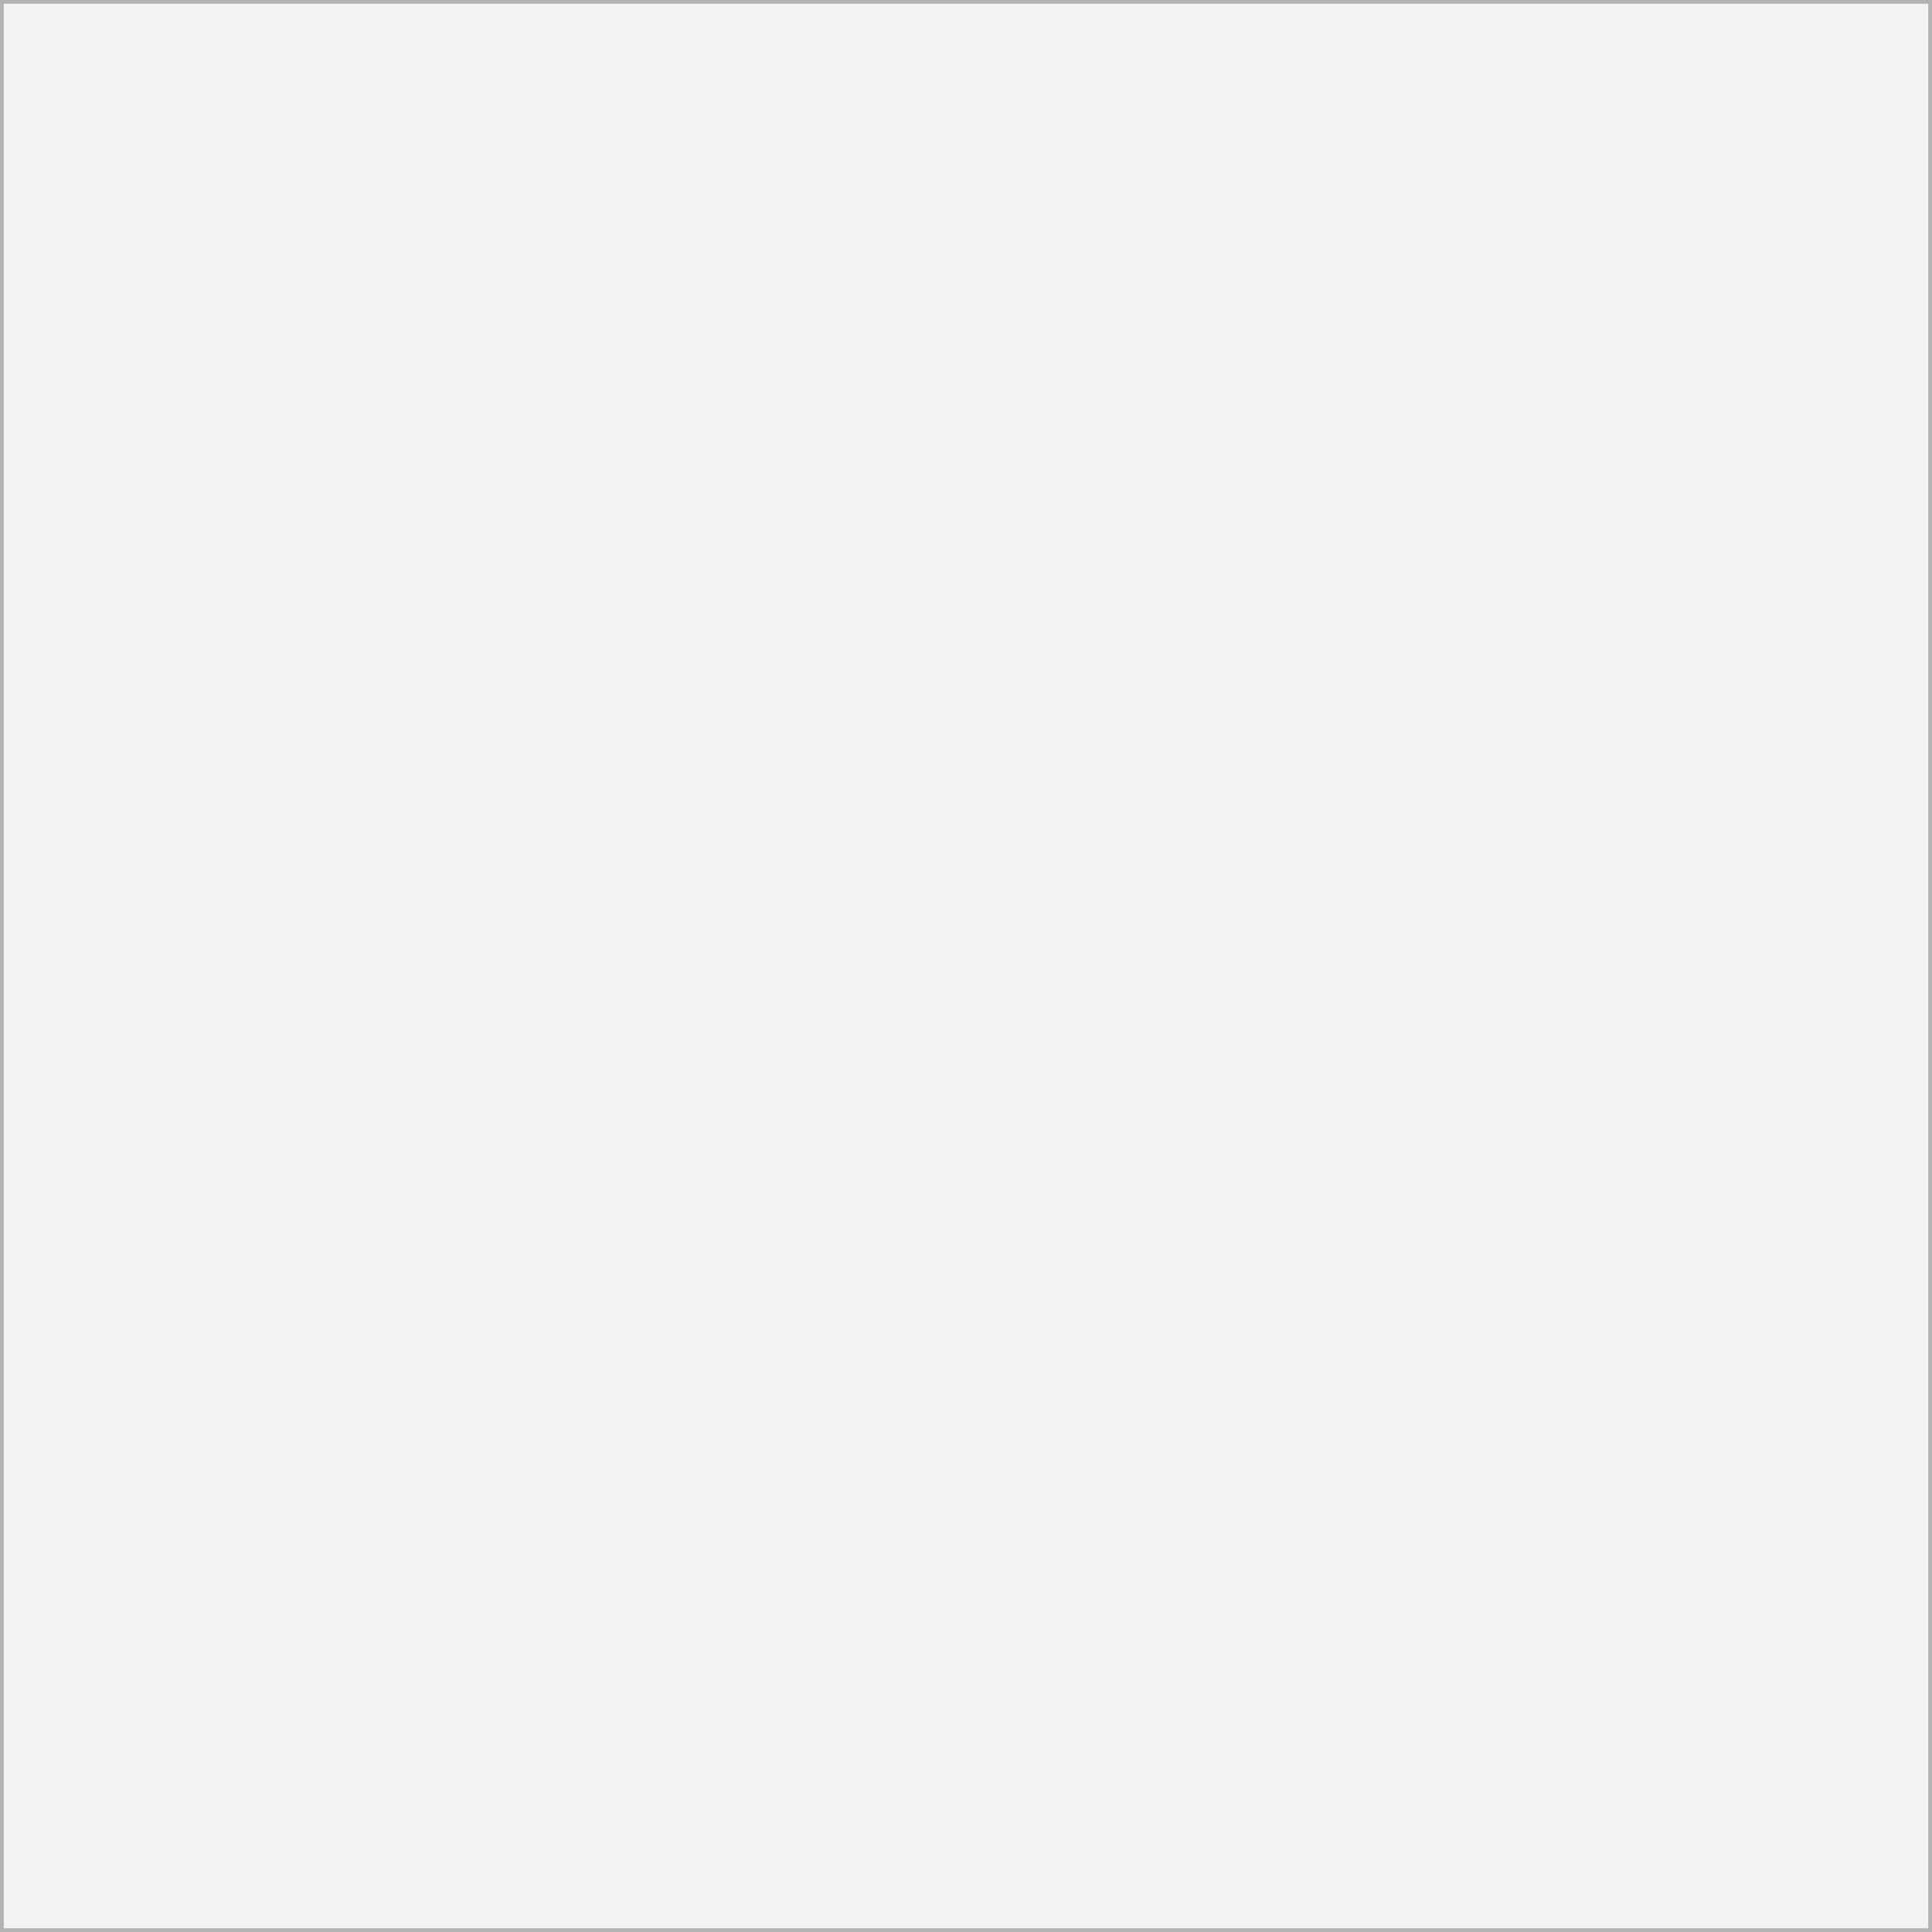
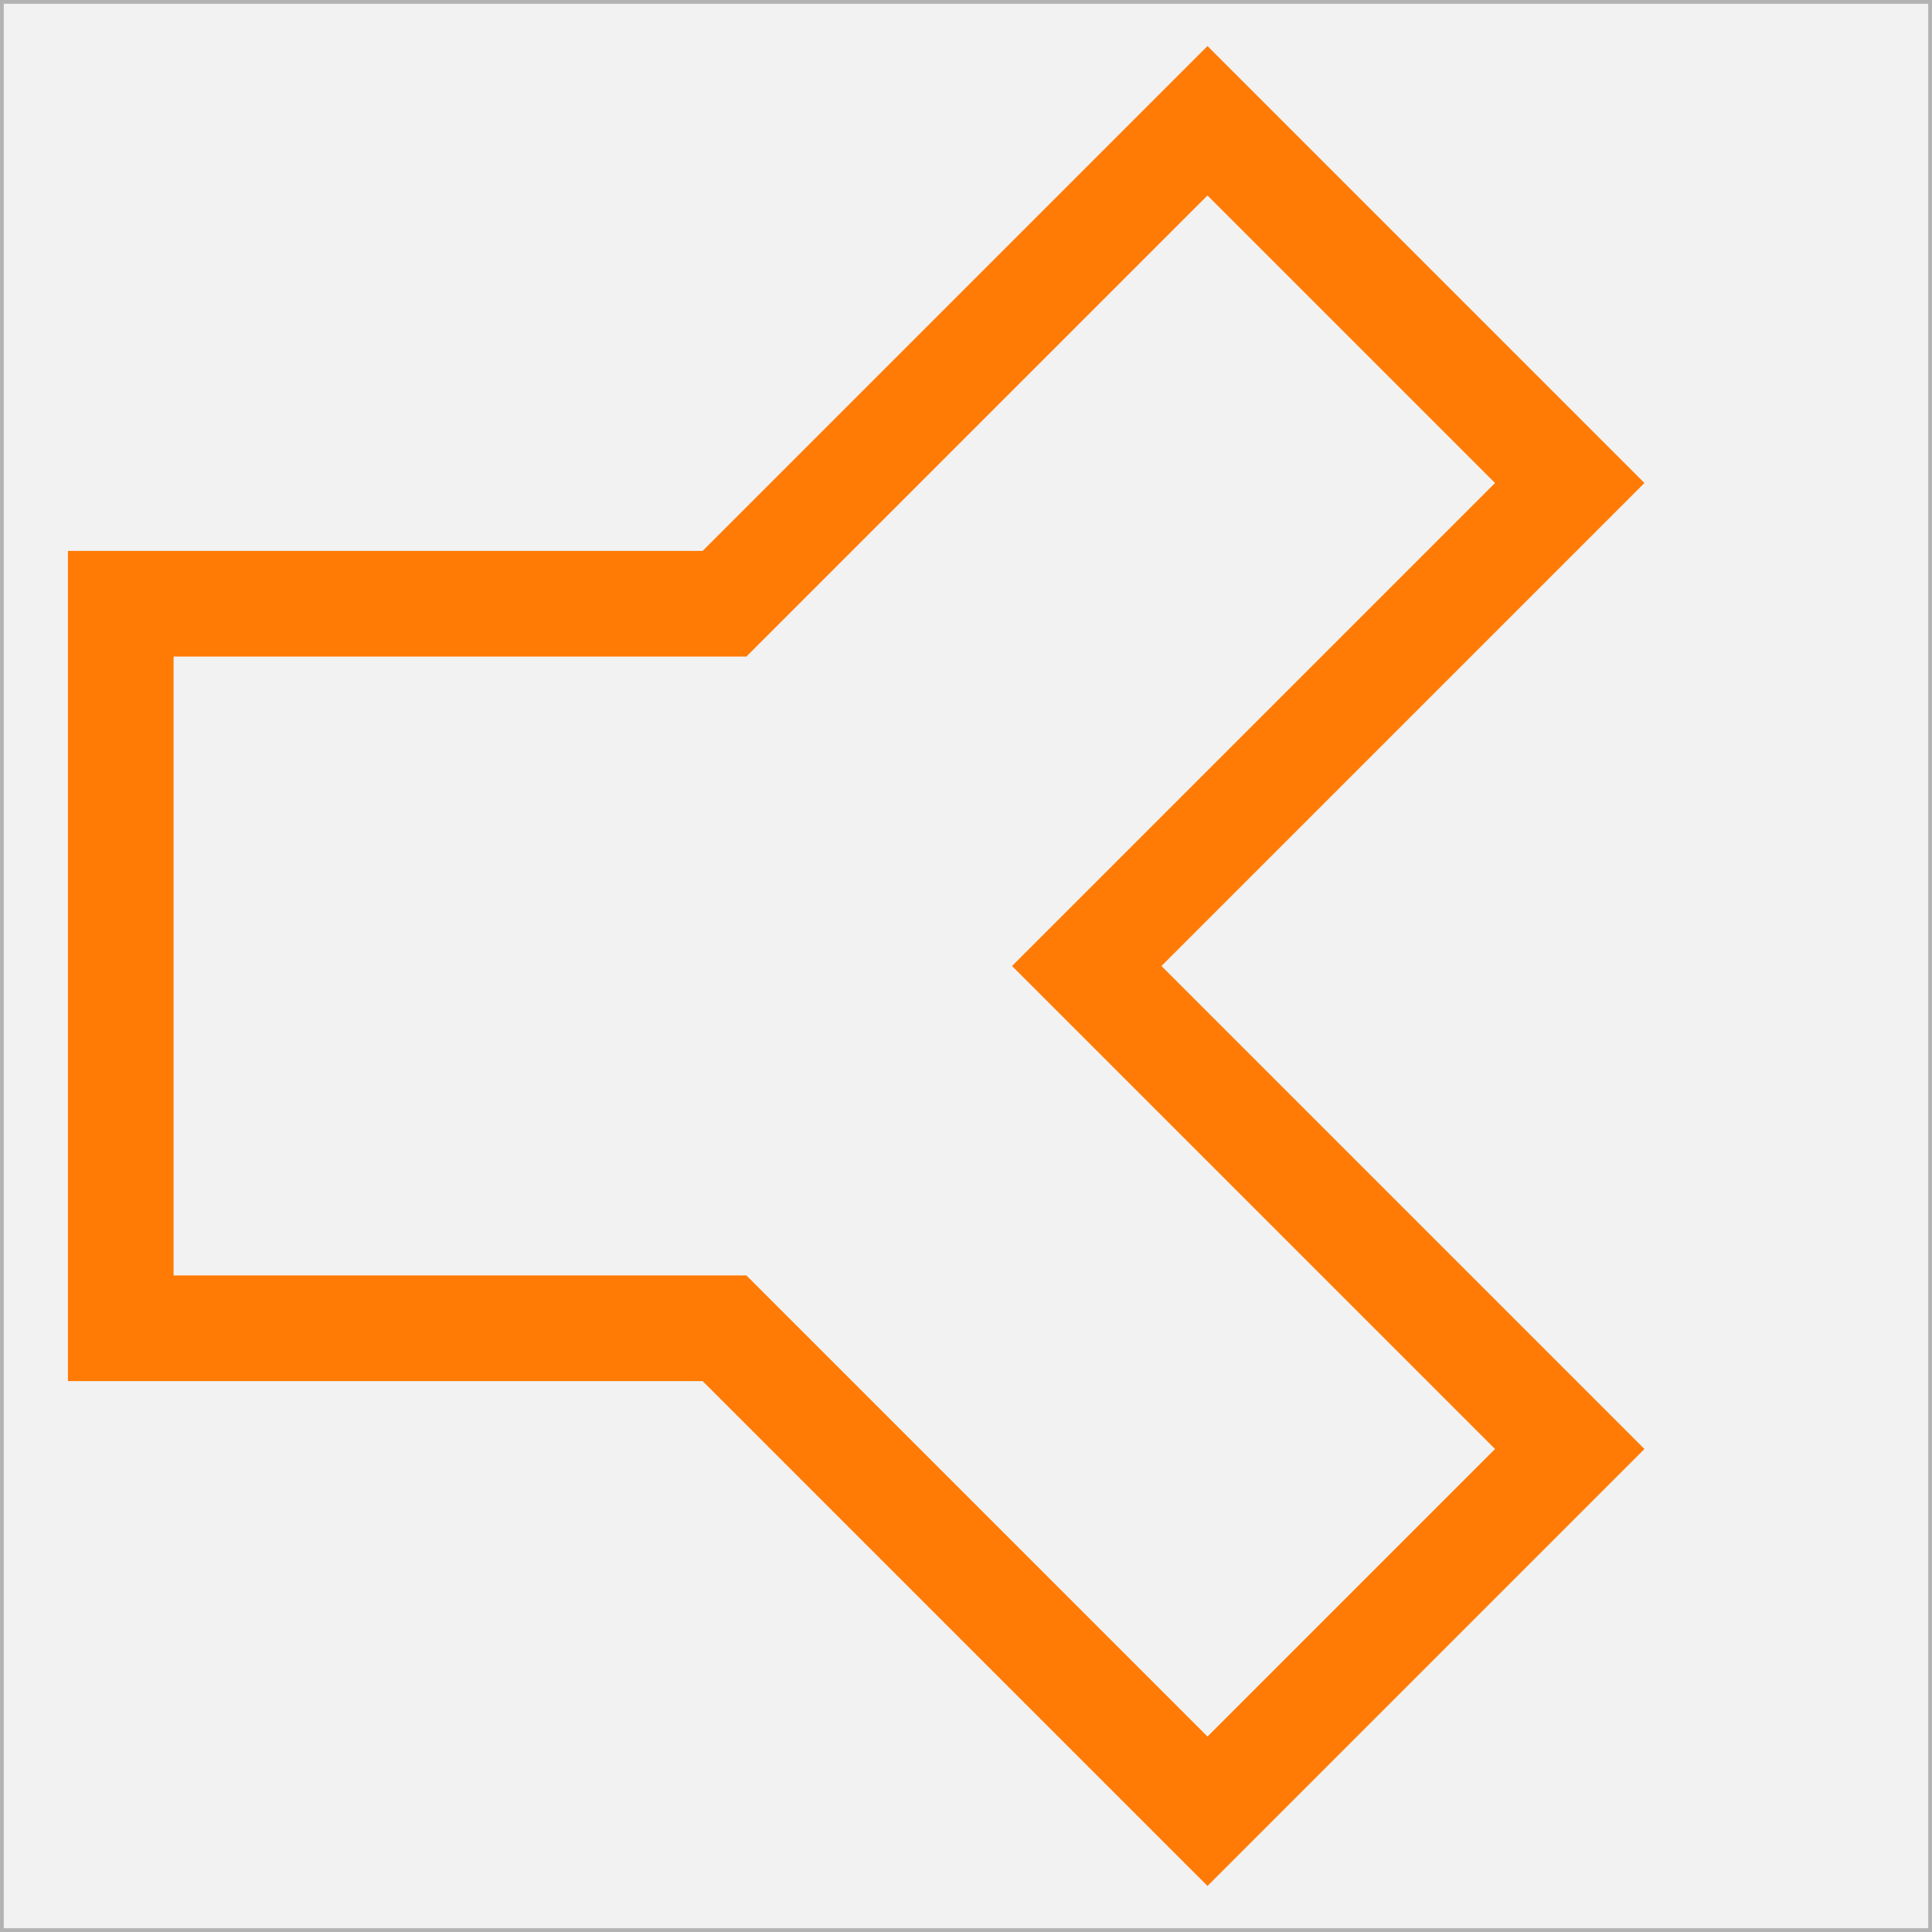
- <svg xmlns="http://www.w3.org/2000/svg" width="64" height="64" id="svg2" version="1.1">
-   <defs id="defs4" />
-   <g id="layer2" style="display:inline">
-     <rect style="fill:#f2f2f2;fill-opacity:1;fill-rule:evenodd;stroke:#b3b3b3;stroke-width:0.25;stroke-linecap:square;stroke-linejoin:miter;stroke-miterlimit:0;stroke-opacity:1;stroke-dasharray:none" id="rect3767" width="64" height="64" x="0" y="0" rx="0" />
+ <svg xmlns="http://www.w3.org/2000/svg" xmlns:ns1="http://www.openswatchbook.org/uri/2009/osb" width="64" height="64" id="svg2" version="1.1">
+   <defs id="defs4">
+     <linearGradient id="linearGradient7917" ns1:paint="solid">
+       <stop style="stop-color:#0000ff;stop-opacity:1;" offset="0" id="stop7919" />
+     </linearGradient>
+   </defs>
+   <g id="layer1" transform="translate(0,-988.3622)">
+     <rect style="fill:#f2f2f2;fill-opacity:1;fill-rule:evenodd;stroke:#b3b3b3;stroke-width:0.25;stroke-linecap:square;stroke-linejoin:miter;stroke-miterlimit:0;stroke-opacity:1;stroke-dasharray:none" id="rect3767" width="64" height="64" x="0" y="0" rx="0" transform="translate(0,988.3622)" />
+     <path style="fill:none;fill-rule:evenodd;stroke:#ff7b05;stroke-width:3.5;stroke-linecap:butt;stroke-linejoin:miter;stroke-opacity:1;stroke-miterlimit:4;stroke-dasharray:none" d="m 4,1008.362 20,0 16,-16 12,12 -16,16 16,16 -12,12 -16,-16 -20,0 z" id="path4145" />
  </g>
-   <g id="layer1" transform="translate(0,-988.3622)" />
</svg>
